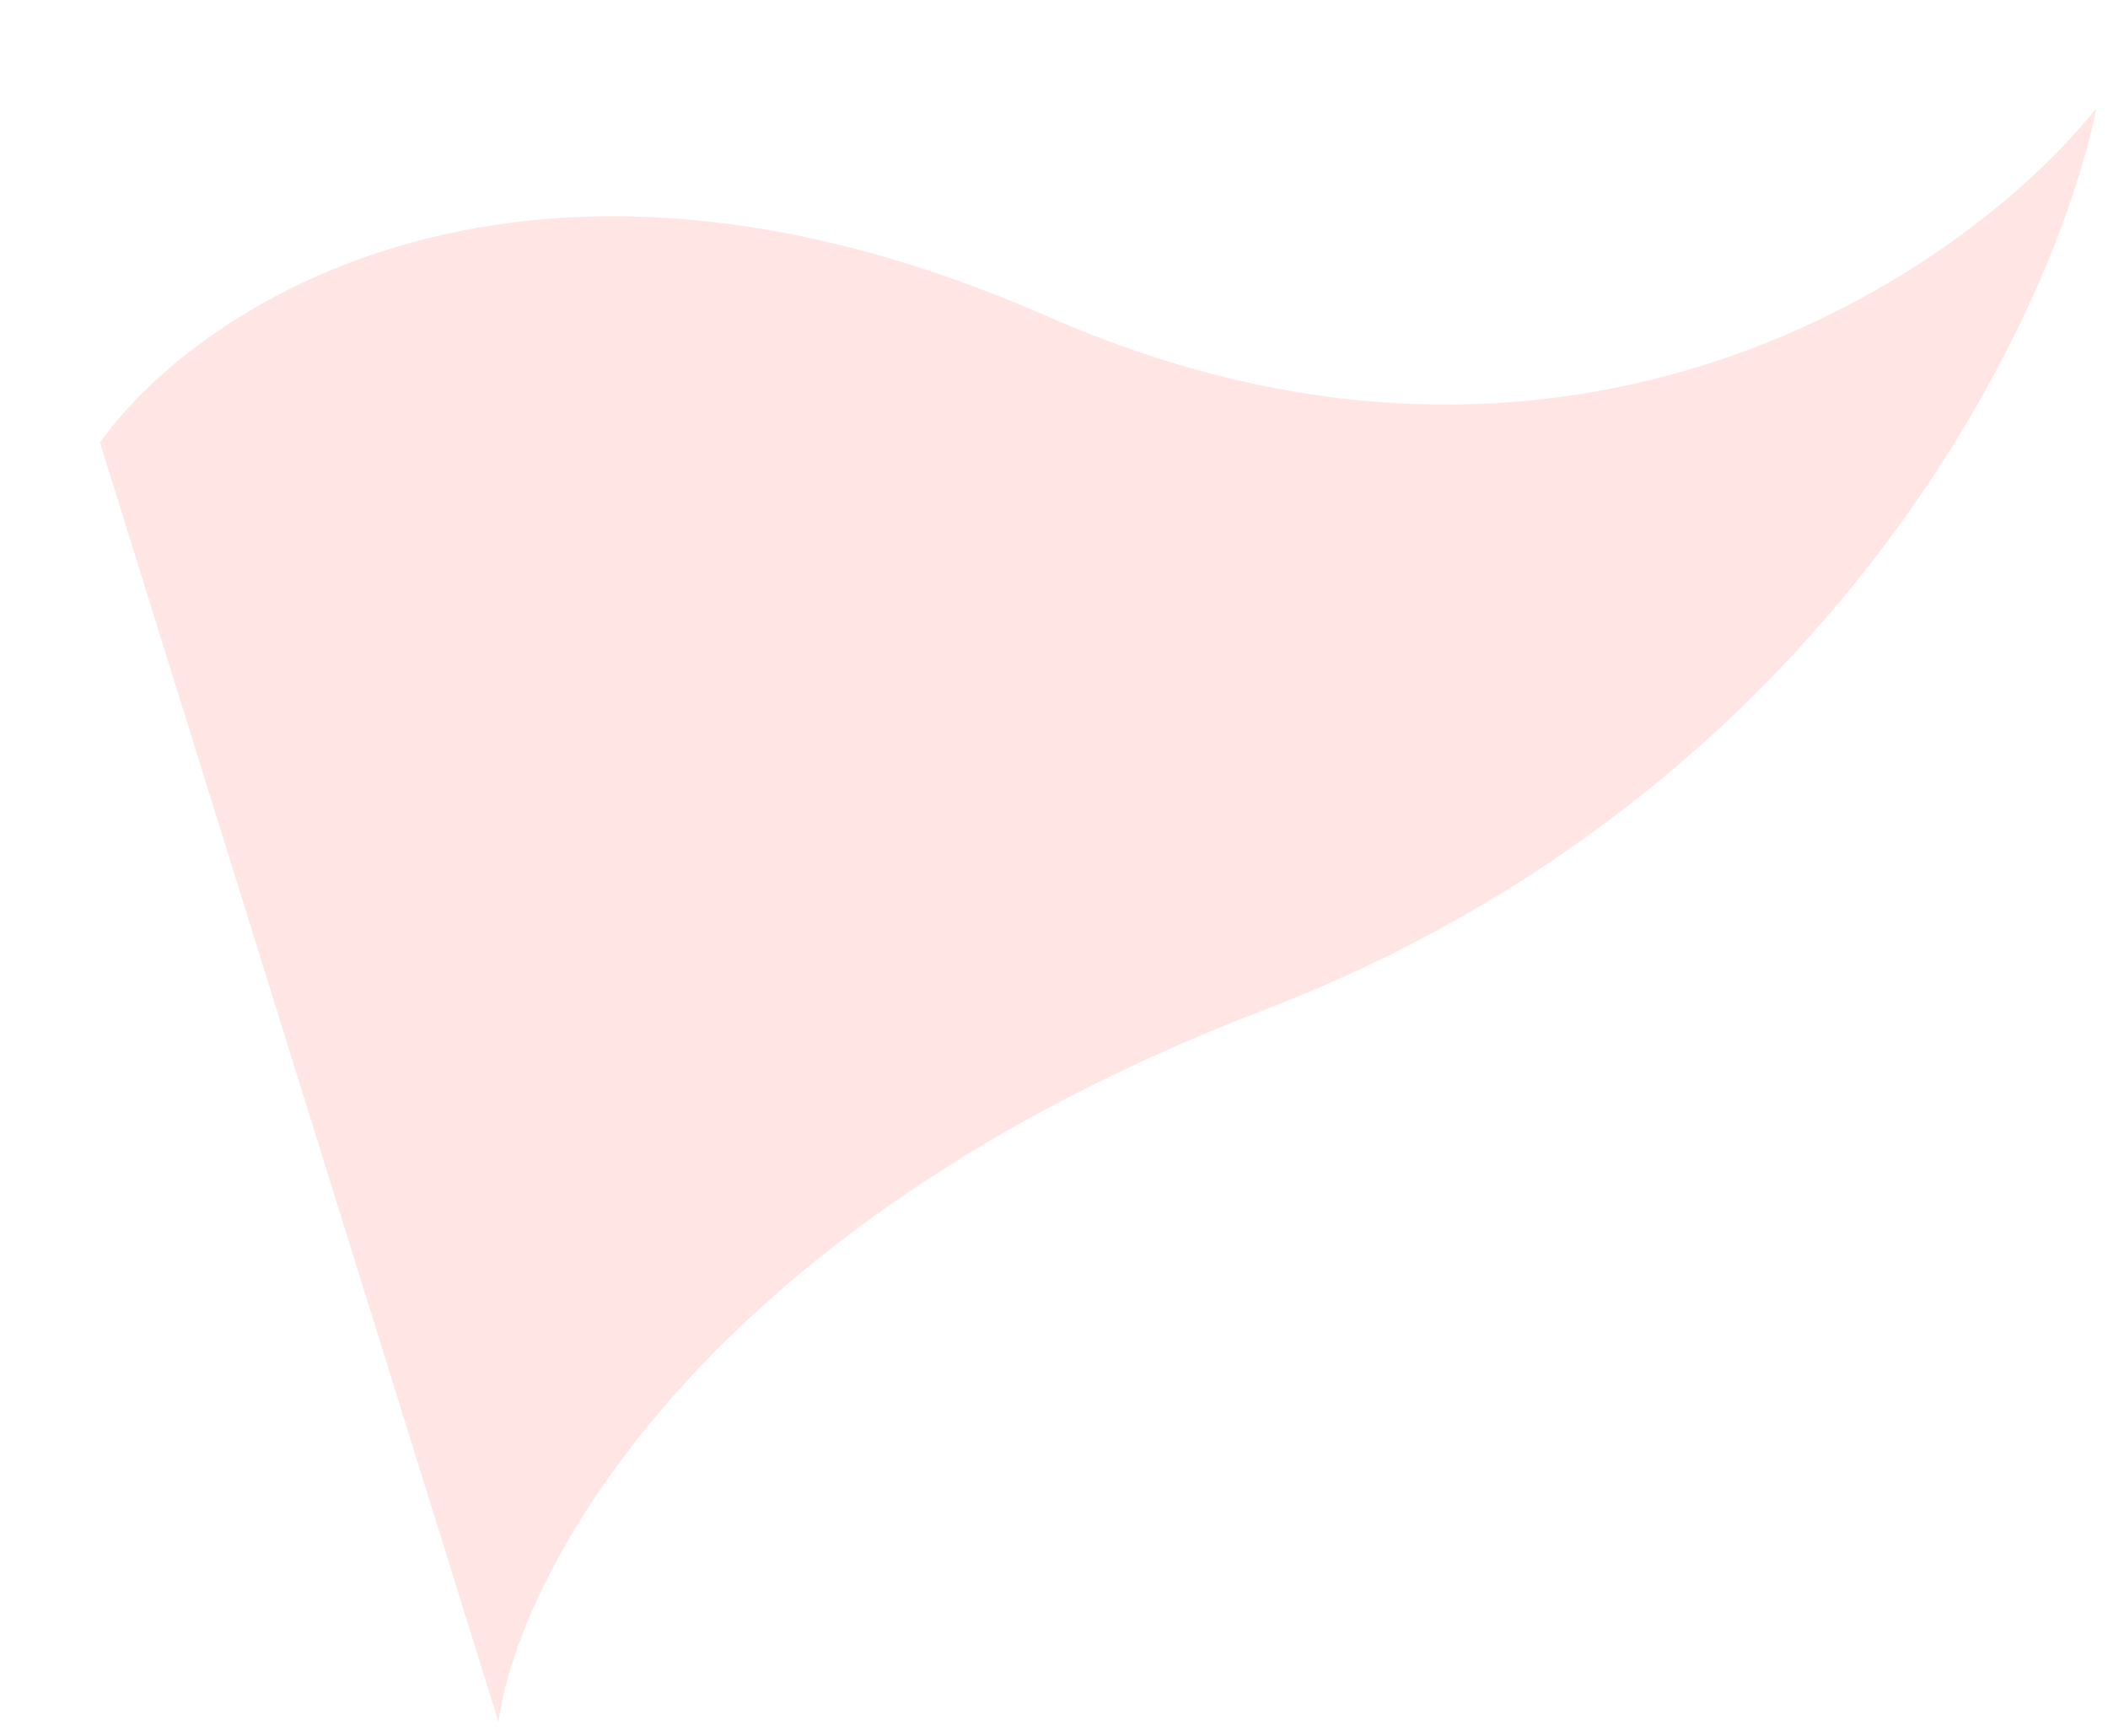
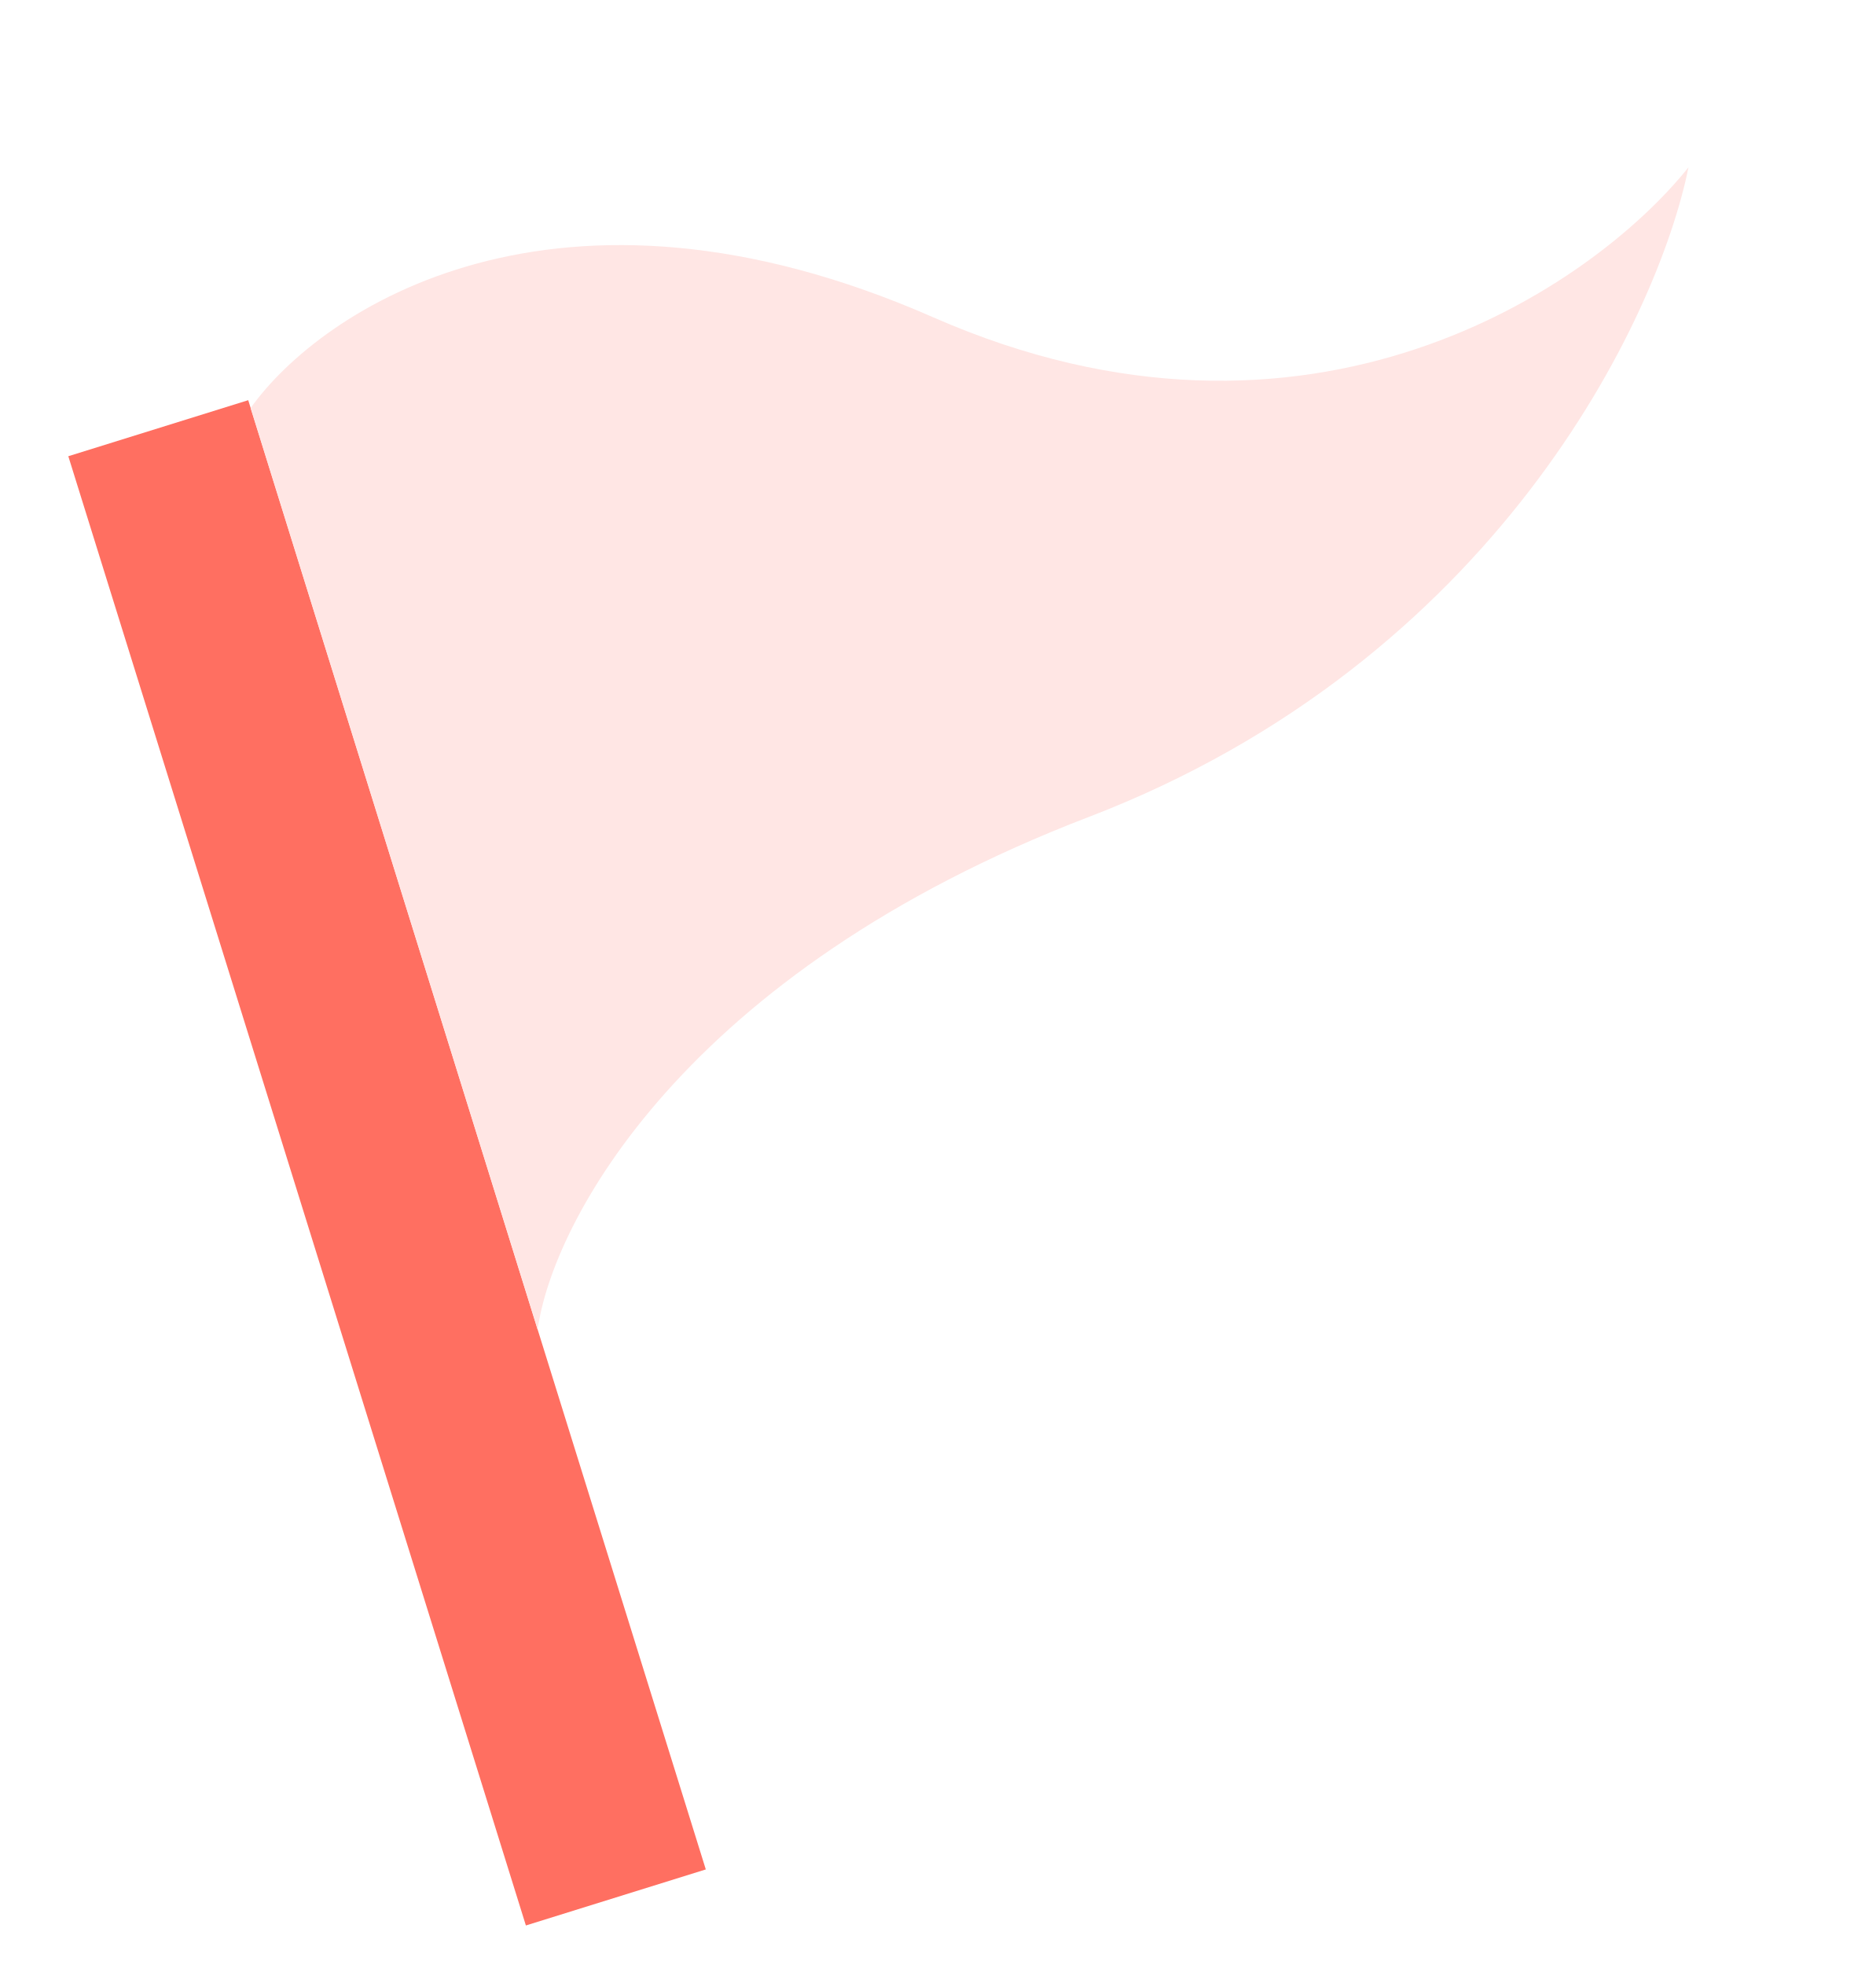
- <svg xmlns="http://www.w3.org/2000/svg" width="17" height="14" viewBox="0 0 17 14" fill="none">
-   <path d="M8.448 2.552C4.233 0.701 1.597 2.458 0.806 3.569L4.02 13.887C4.181 12.701 5.64 9.891 10.19 8.147C14.74 6.402 16.564 2.57 16.906 0.873C15.843 2.204 12.663 4.404 8.448 2.552Z" fill="#FFE6E4" />
+ <svg xmlns="http://www.w3.org/2000/svg" width="21" height="22" viewBox="0 0 21 22" fill="none">
+   <rect x="0.765" y="5.108" width="2.11" height="17.229" transform="rotate(-17.2998 0.764648 5.10834)" fill="#FF6F61" />
+   <path d="M10.448 3.552C6.233 1.701 3.597 3.458 2.806 4.569L6.02 14.887C6.181 13.701 7.64 10.891 12.19 9.147C16.74 7.402 18.564 3.57 18.906 1.873C17.843 3.204 14.663 5.404 10.448 3.552Z" fill="#FFE6E4" />
</svg>
